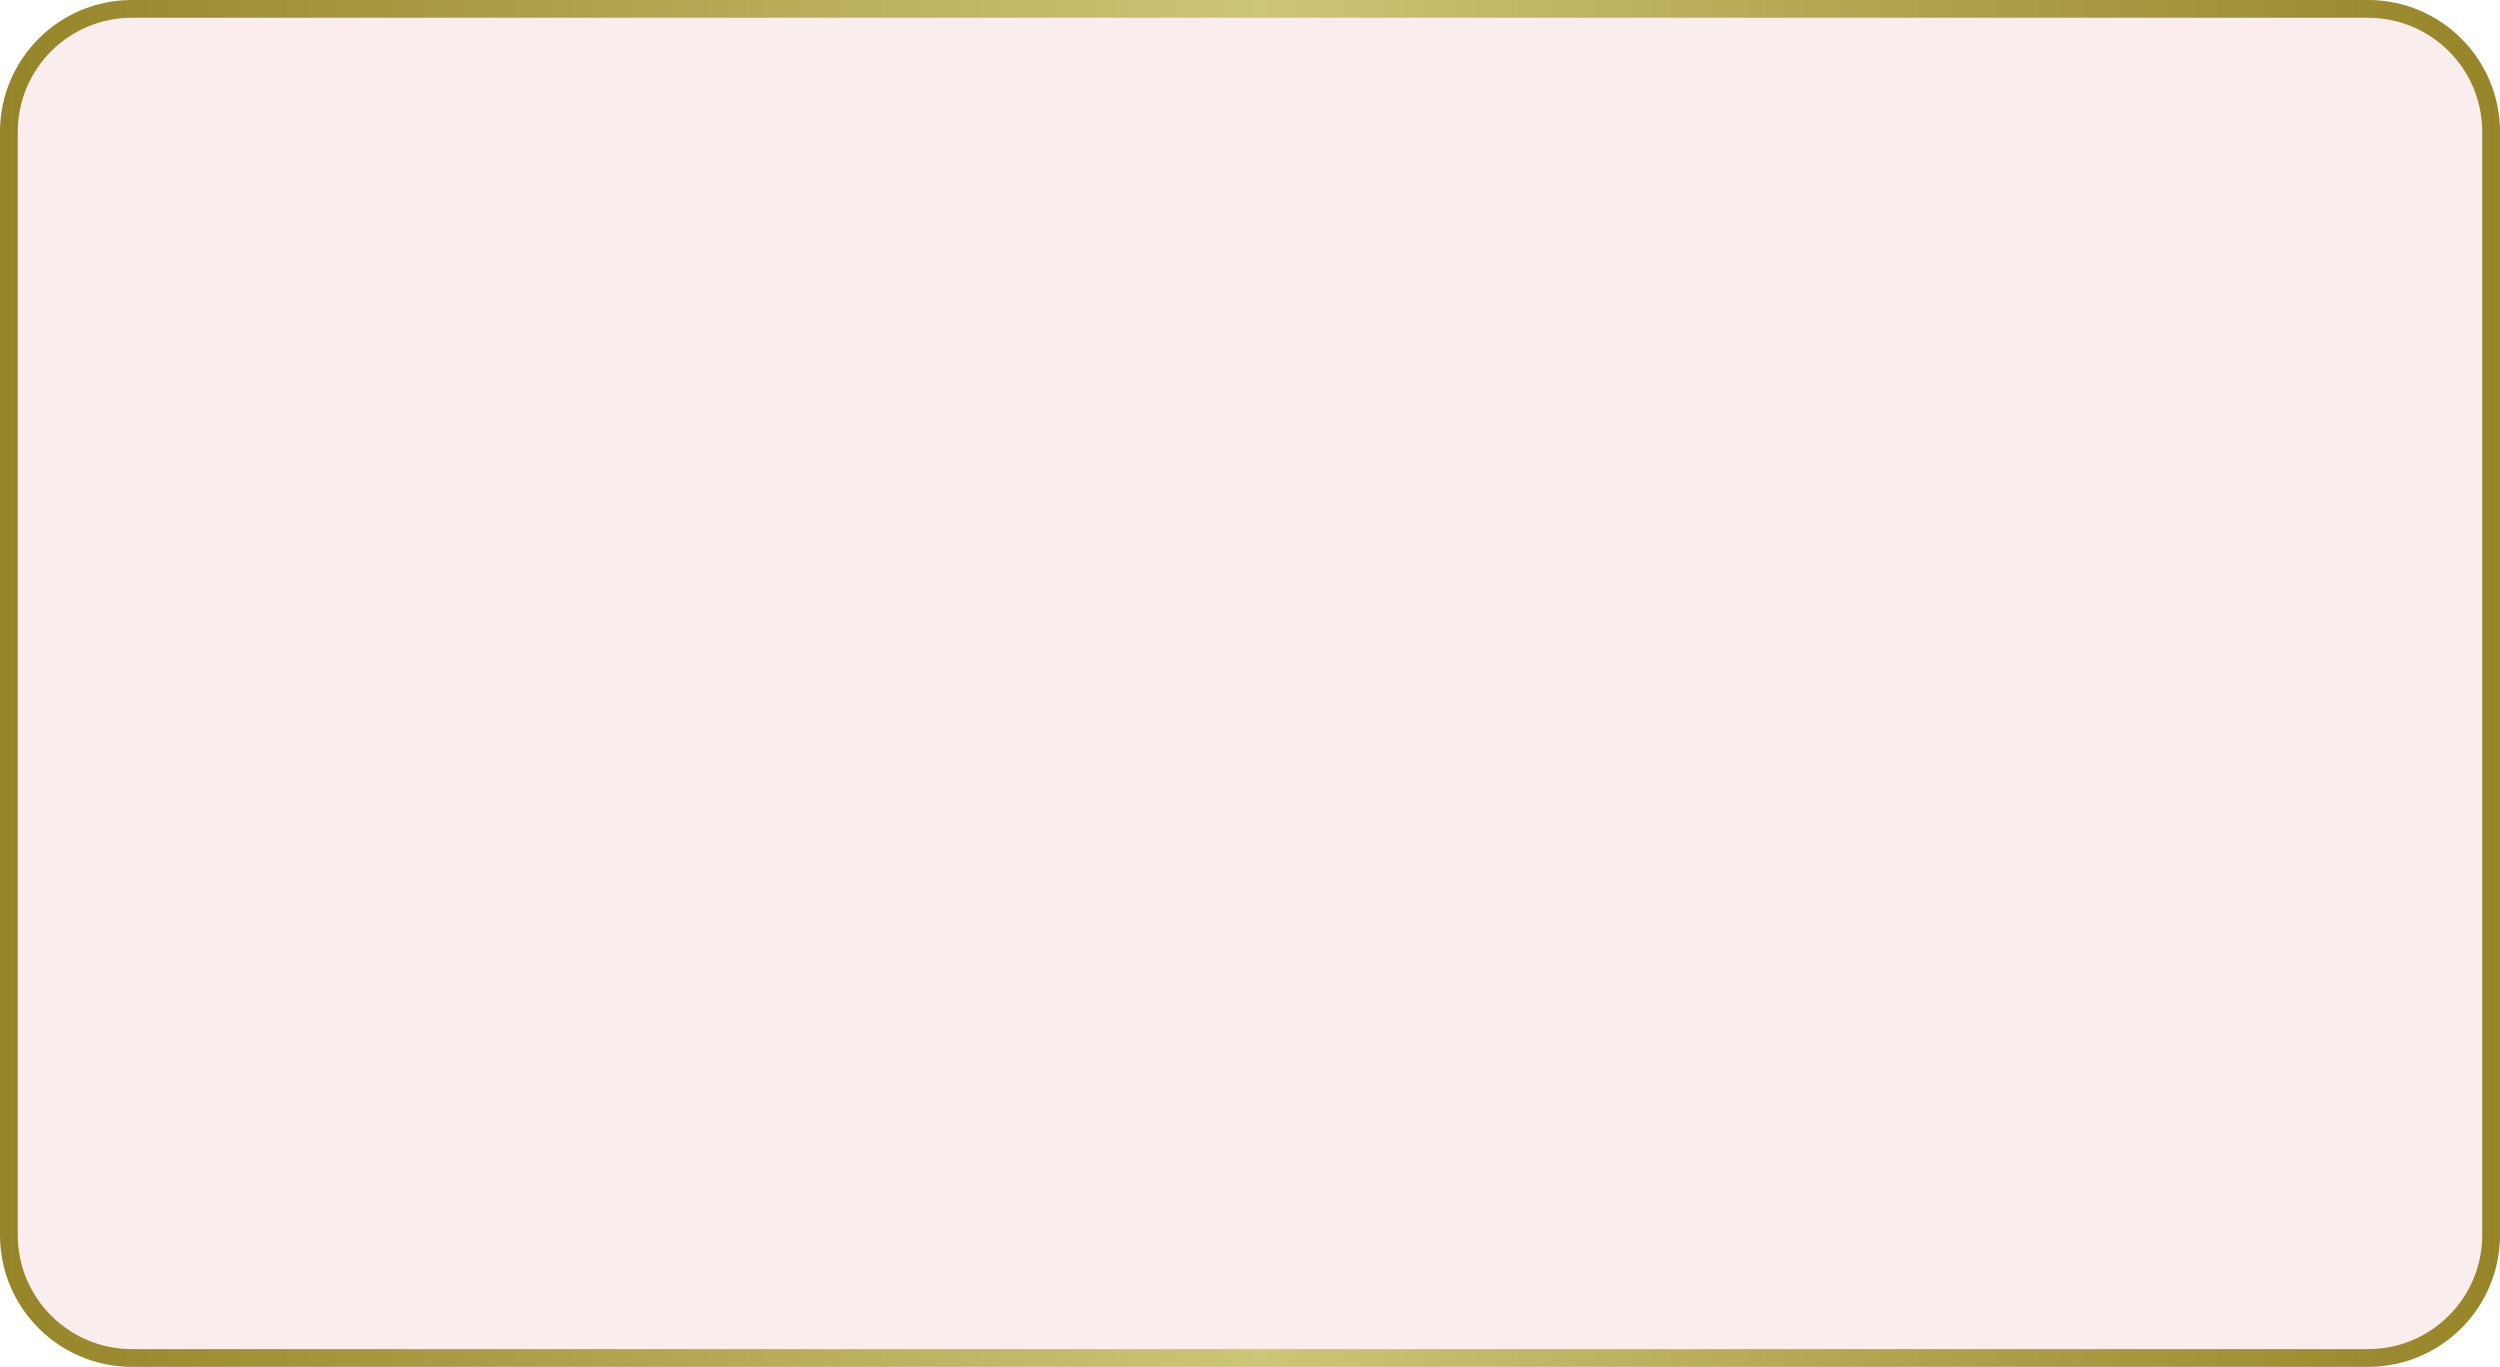
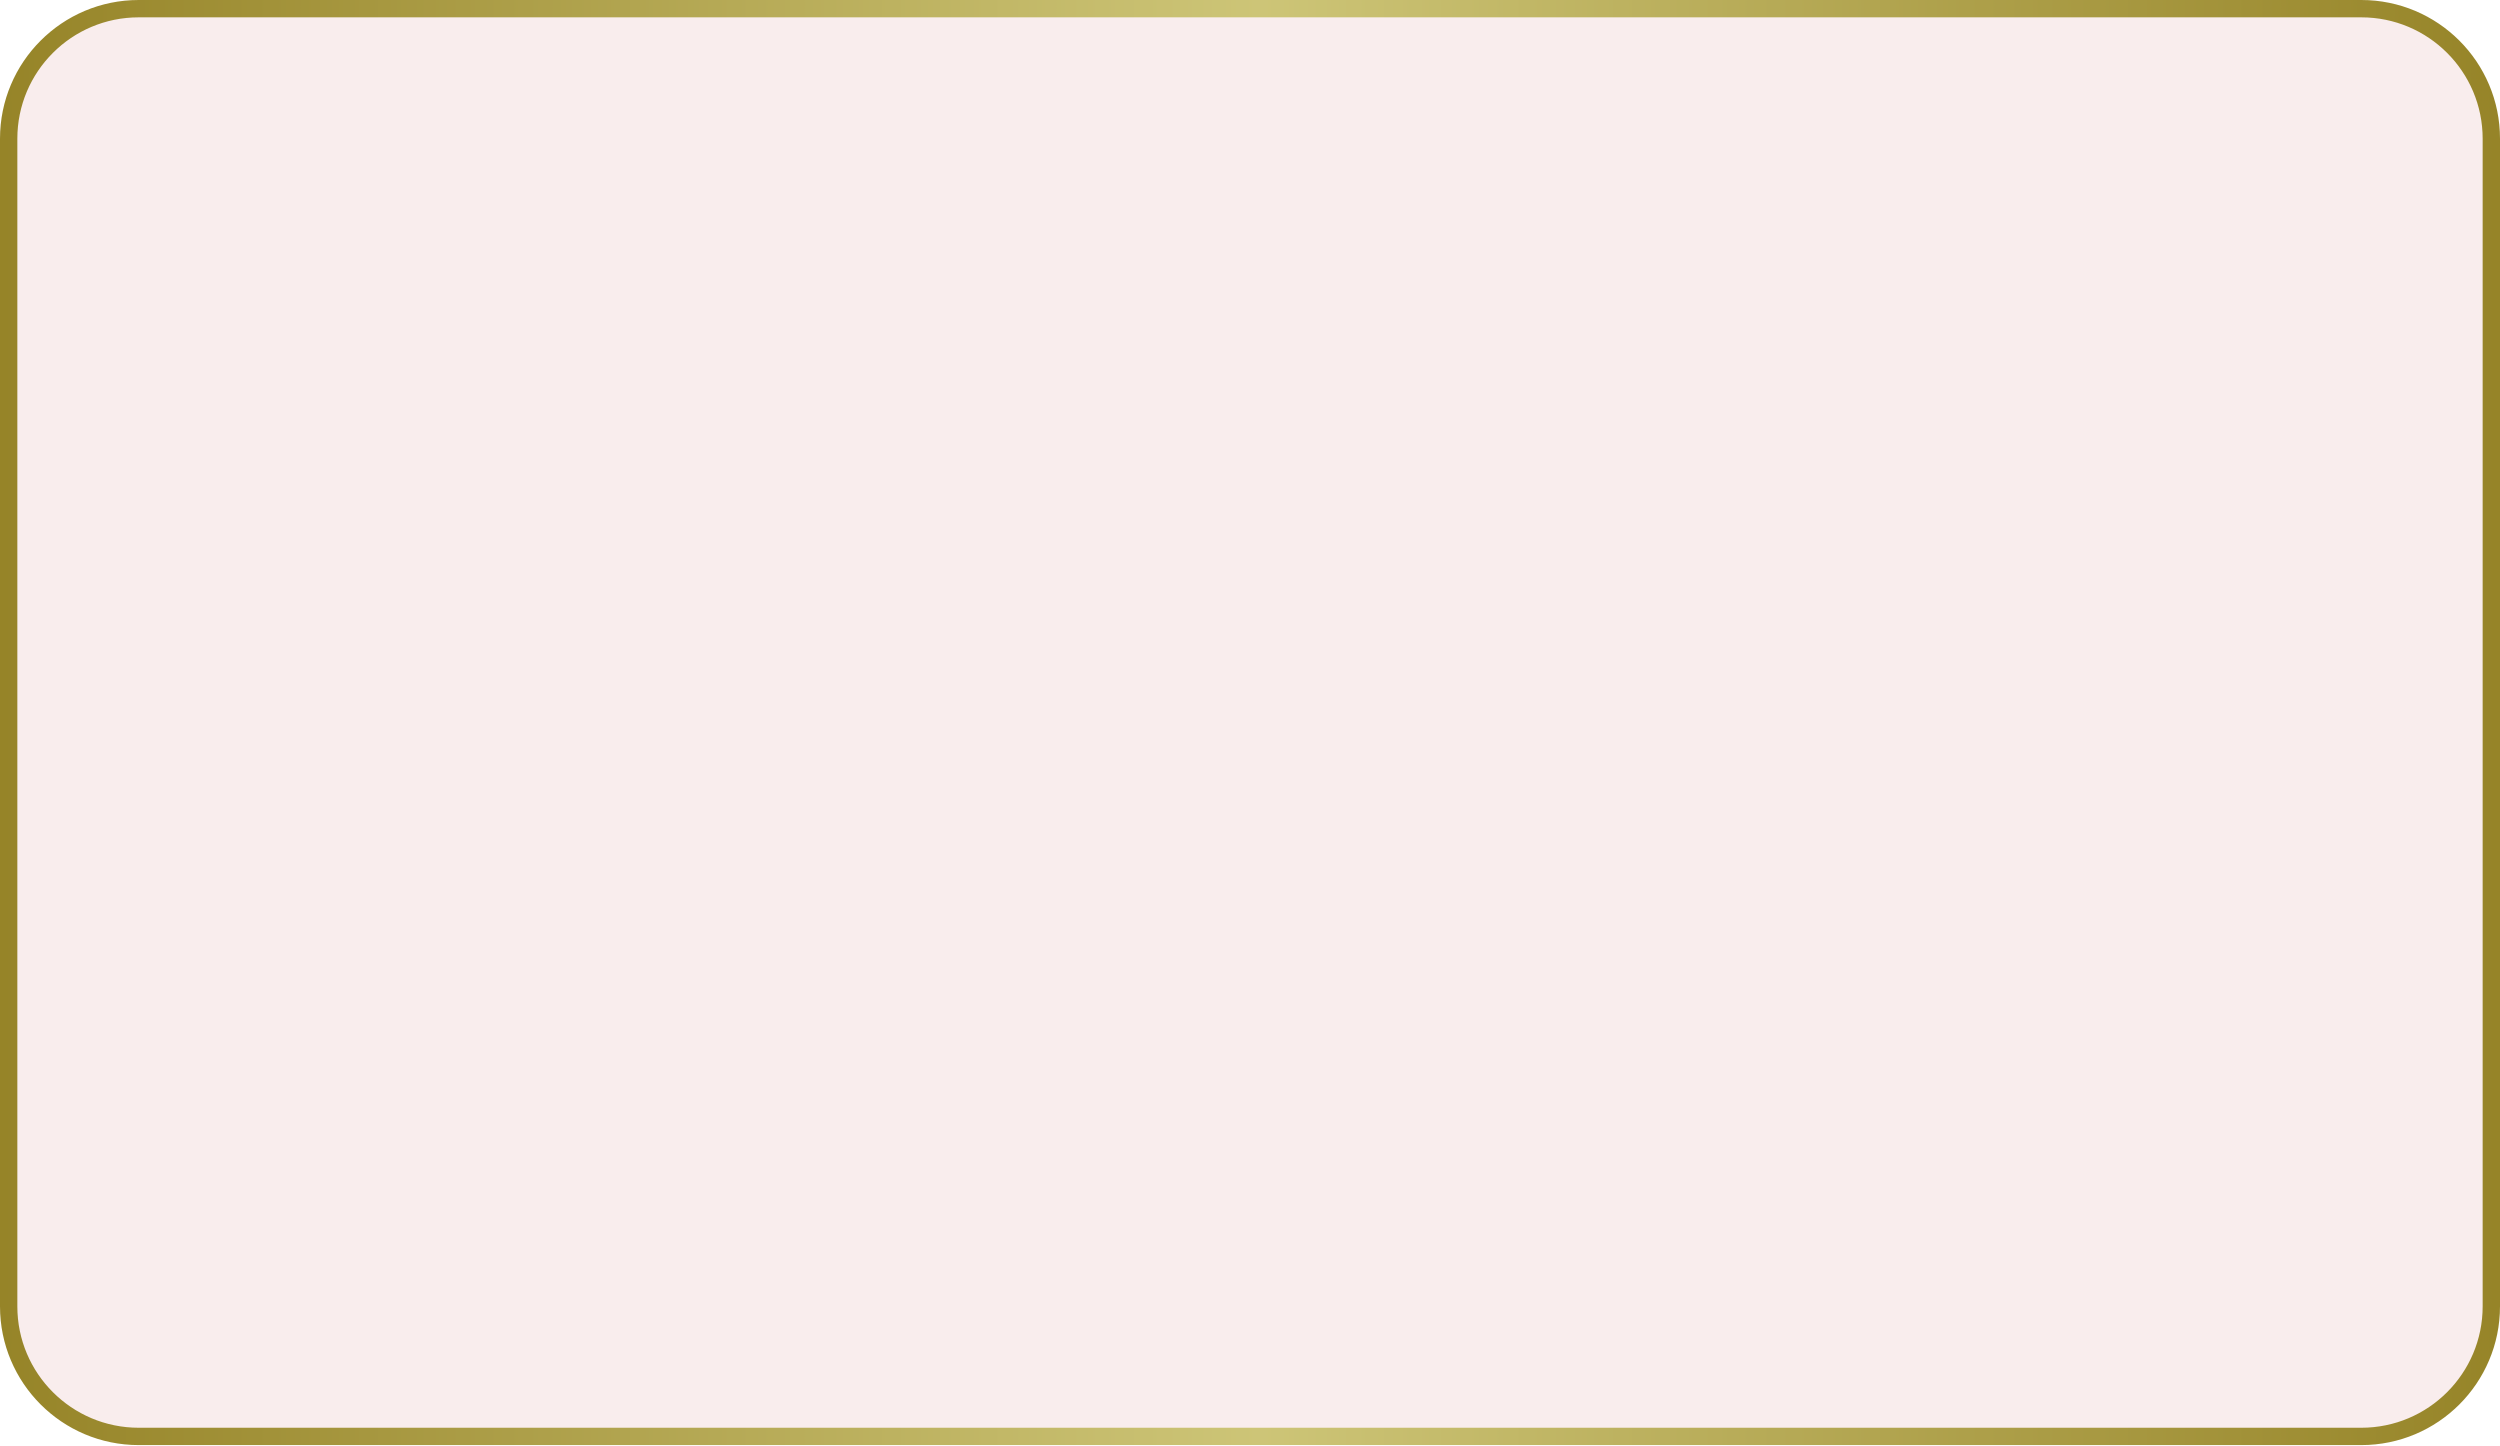
- <svg xmlns="http://www.w3.org/2000/svg" width="1829" height="1000" viewBox="0 0 1829 1000" fill="none" shape-rendering="geometricPrecision">
+ <svg xmlns="http://www.w3.org/2000/svg" width="1730" height="1000" viewBox="0 0 1730 1000" fill="none" shape-rendering="geometricPrecision">
  <defs>
-     <linearGradient id="yasin5368F1Gold" x1="0" y1="500" x2="1829" y2="500" gradientUnits="userSpaceOnUse">
+     <linearGradient id="yasin5368F1Gold" x1="0" y1="500" x2="1730" y2="500" gradientUnits="userSpaceOnUse">
      <stop stop-color="#968428" />
      <stop offset="0.504" stop-color="#CDC577" />
      <stop offset="1" stop-color="#968428" />
    </linearGradient>
  </defs>
-   <rect x="6.5" y="6.5" width="1816" height="987" rx="90.0" ry="90.0" fill="#F3DEDE" fill-opacity="0.55" stroke="url(#yasin5368F1Gold)" stroke-width="13" />
+   <rect x="6" y="6" width="1718" height="988" rx="90.0" ry="90.0" fill="#F3DEDE" fill-opacity="0.55" stroke="url(#yasin5368F1Gold)" stroke-width="12" />
</svg>
